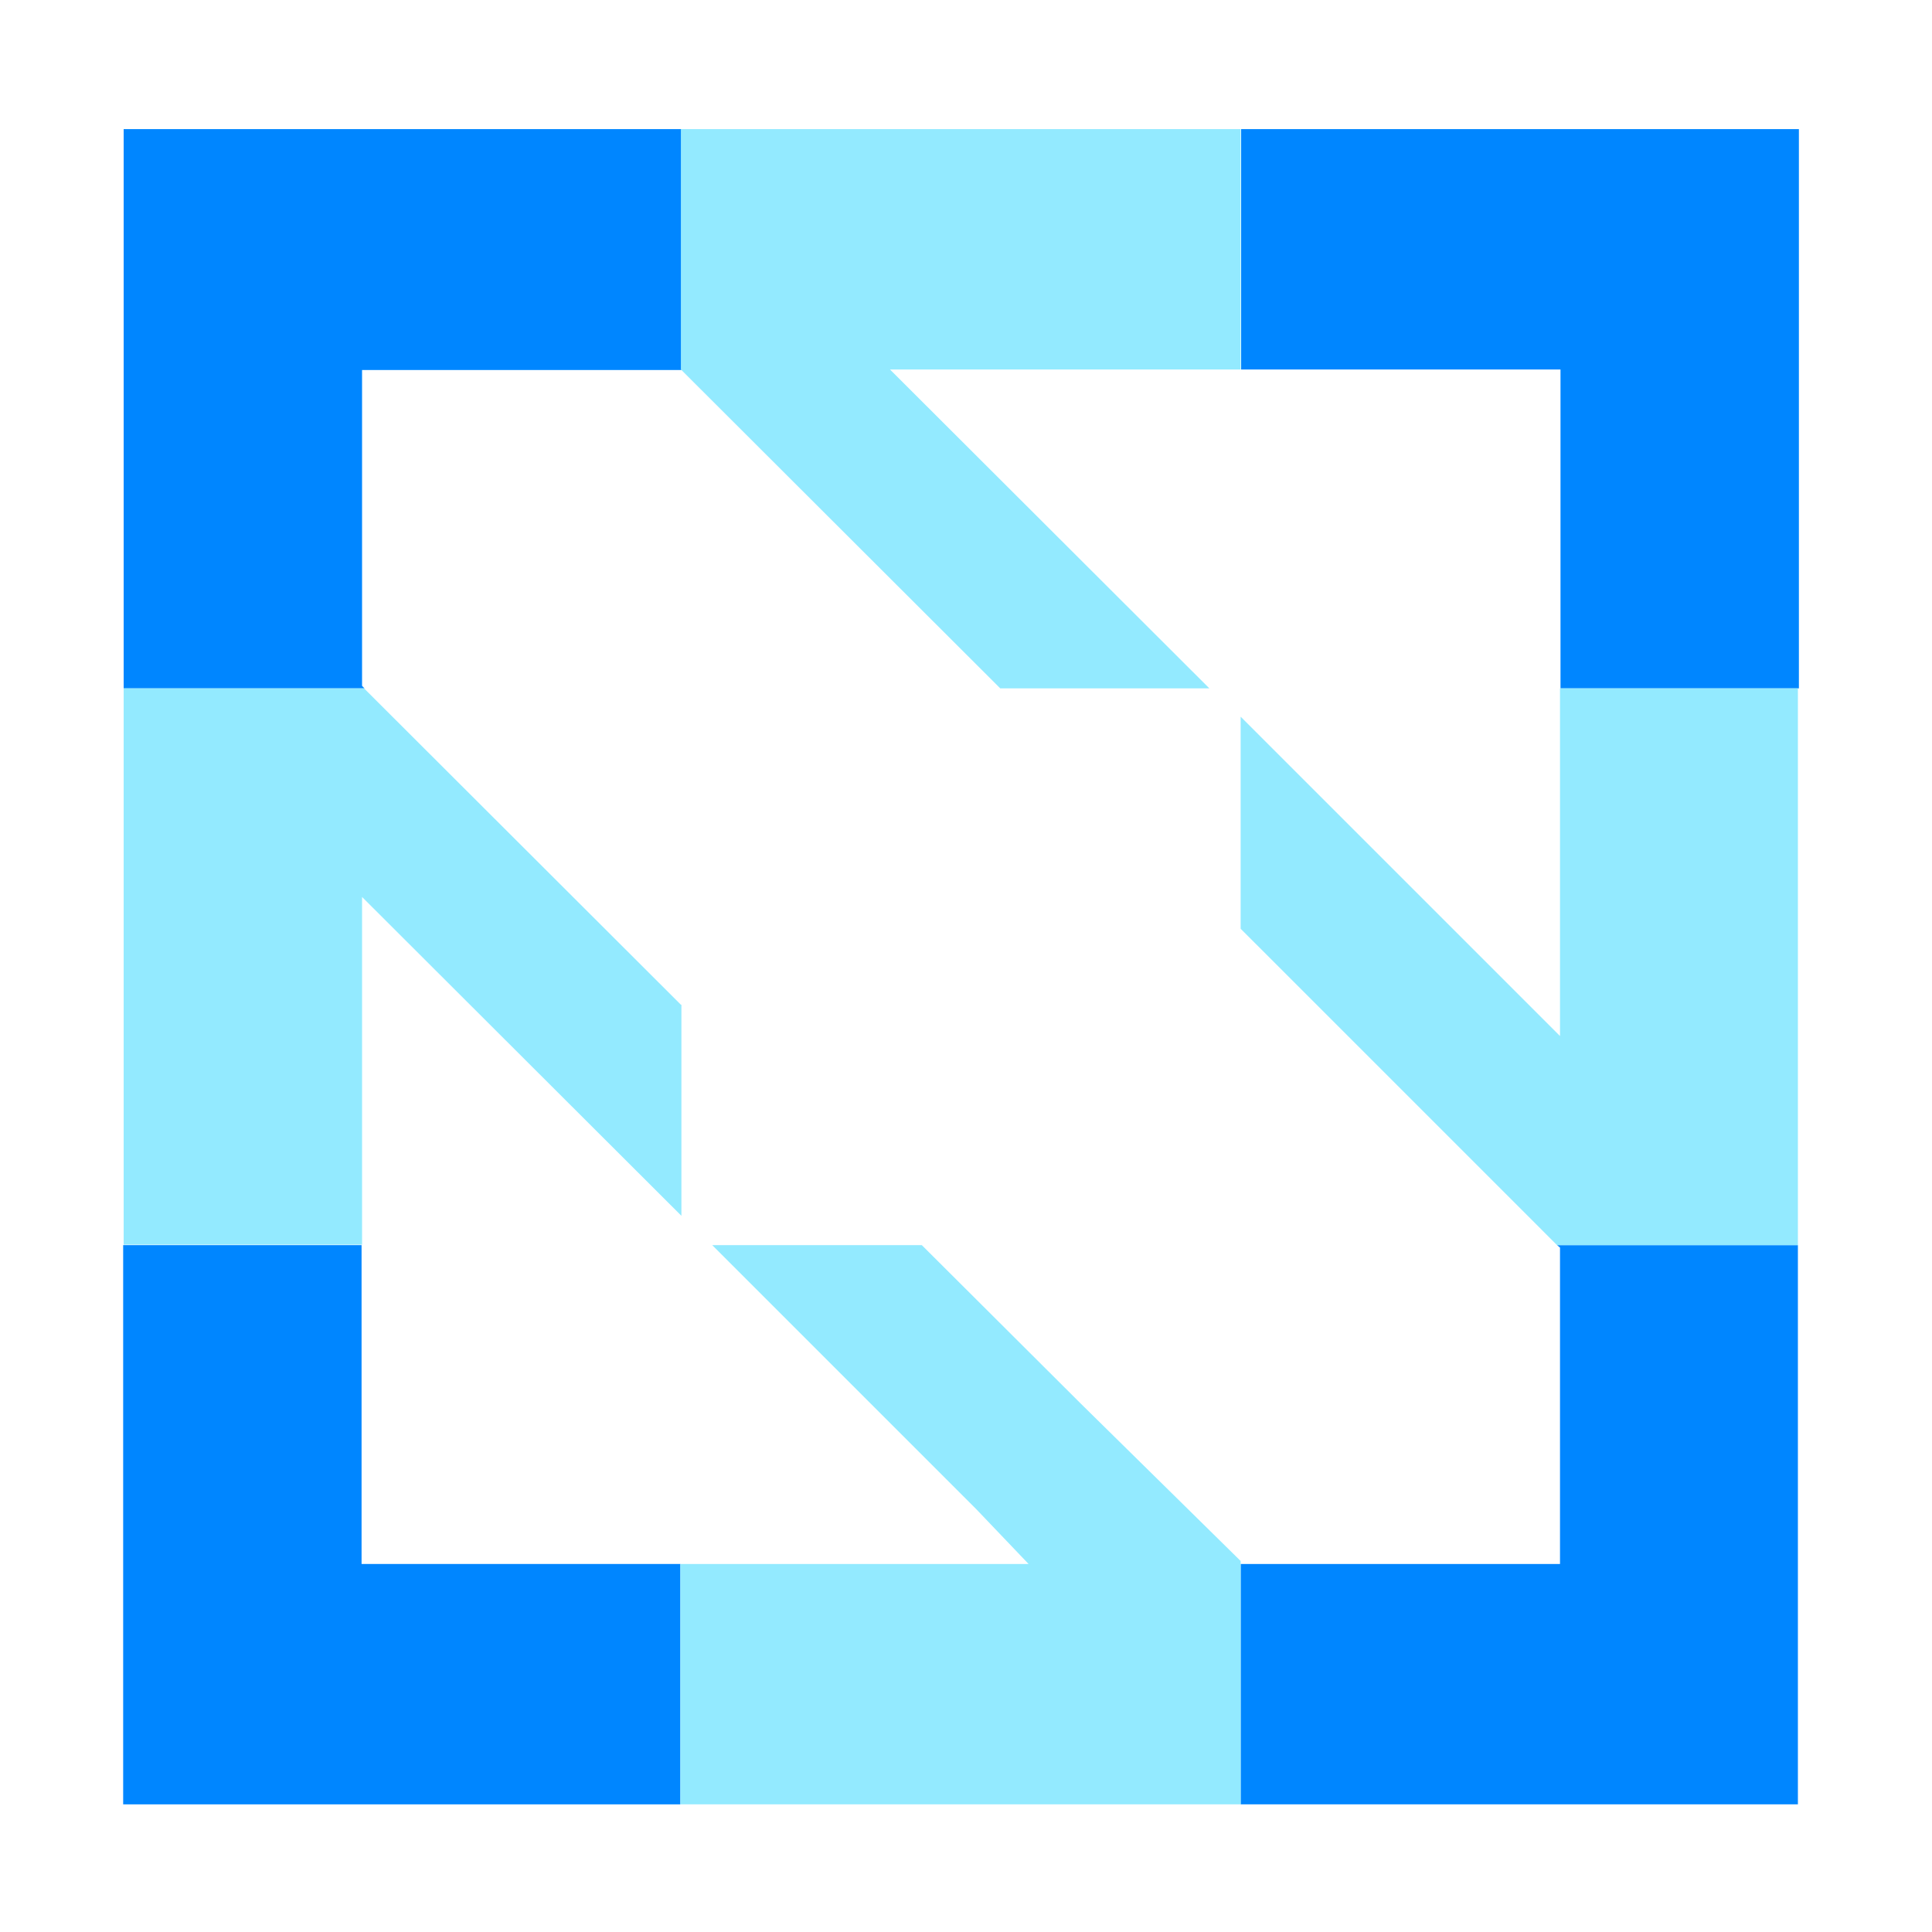
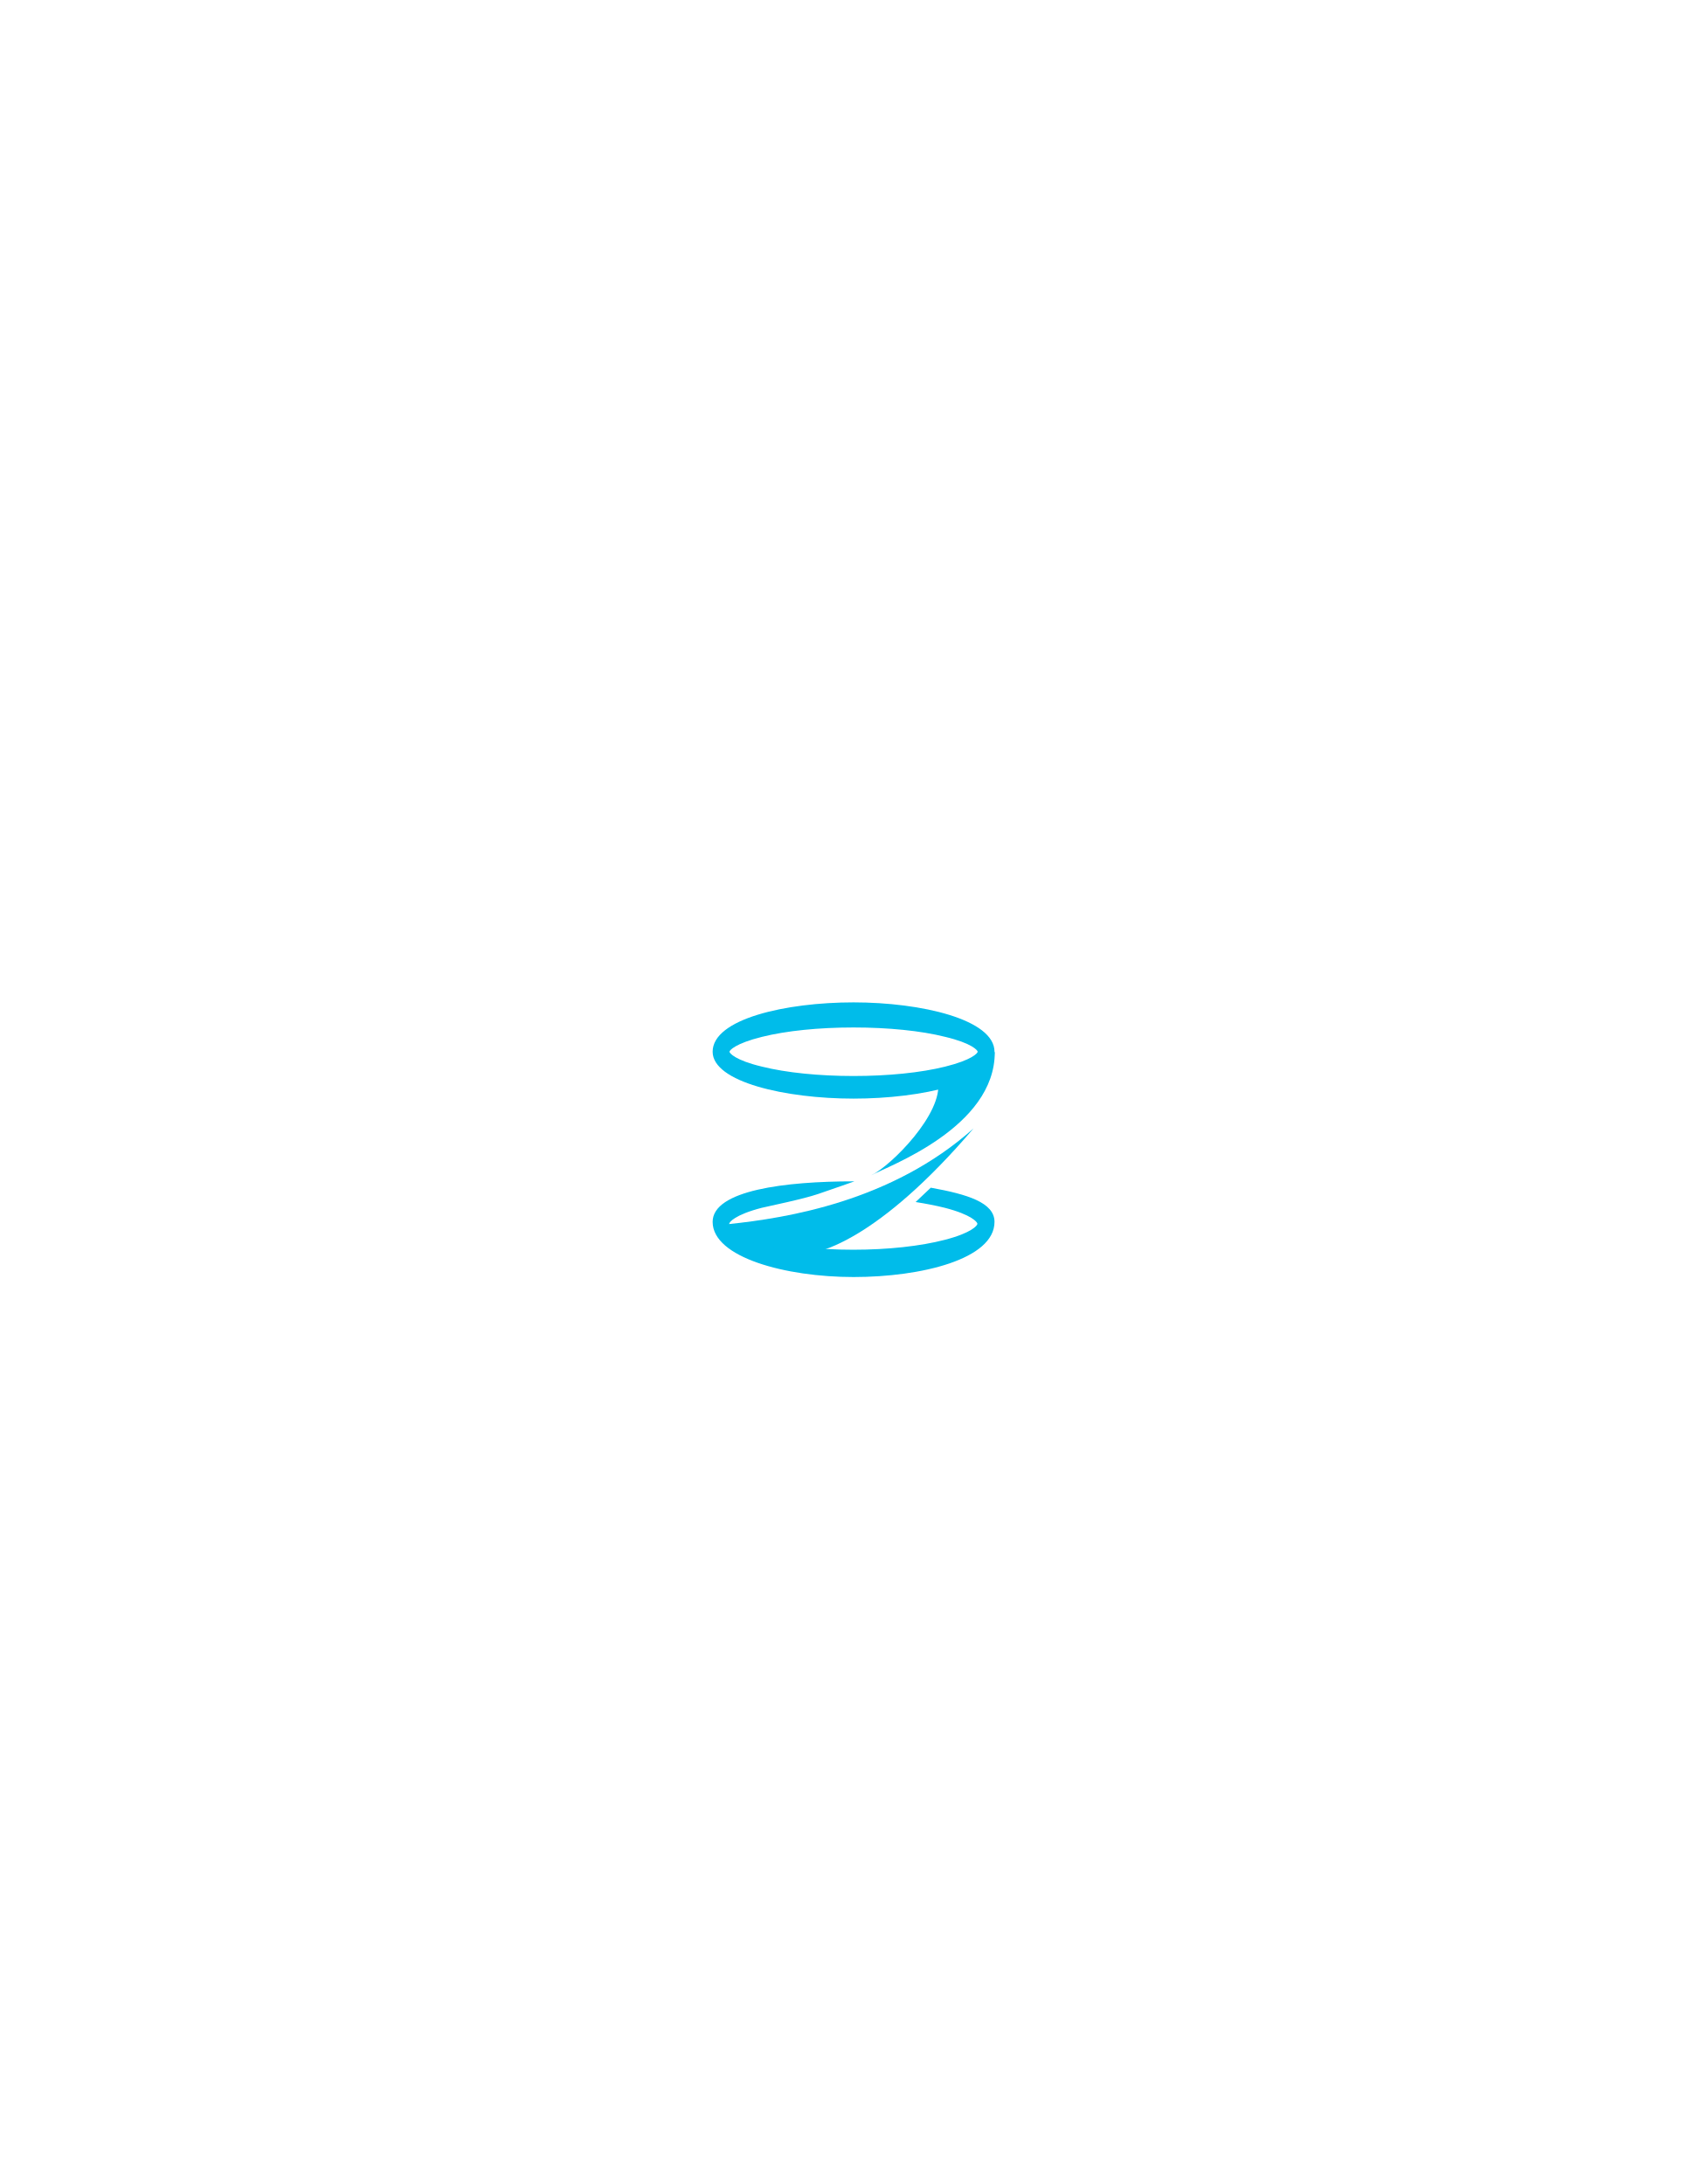
- <svg xmlns="http://www.w3.org/2000/svg" version="1.1" id="a" x="0px" y="0px" viewBox="0 0 389 389" style="enable-background:new 0 0 389 389;" xml:space="preserve">
+ <svg xmlns="http://www.w3.org/2000/svg" version="1.1" x="0px" y="0px" viewBox="0 0 612 792" style="enable-background:new 0 0 612 792;" xml:space="preserve">
  <style type="text/css">
- 	.st0{fill:#0086FF;}
- 	.st1{fill:#93EAFF;}
+ 	.st0{fill:#00BCEA;}
</style>
-   <g>
-     <path class="st0" d="M72.8,250.7h-48v112.6h112.2v-48.4H72.8V250.7z" />
-     <path class="st0" d="M314.1,251.2v63.7h-64.3v48.4h112.2V250.7h-48.5L314.1,251.2z" />
-     <path class="st0" d="M24.9,138.6h48.5l-0.5-0.5V74.5h64.3V26H24.9V138.6z" />
-     <path class="st0" d="M249.9,26v48.4h64.3v64.2h48V26C362.1,26,249.9,26,249.9,26z" />
-     <path class="st1" d="M243.5,138.6l-64.3-64.2h70.6V26H137.1v48.4l64.3,64.2H243.5z" />
-     <path class="st1" d="M185.6,250.7h-42.2l53.2,53.2l10.5,11h-70.1v48.4h112.8v-49l-32.1-31.6L185.6,250.7z" />
-     <path class="st1" d="M314.1,138.6v70l-11.1-11.1l-53.2-53.2V187l31.6,31.6l32.1,32.1h48.5V138.6H314.1L314.1,138.6z" />
-     <path class="st1" d="M137.1,202.3l-63.8-63.7H24.9v112h48v-70l64.3,64.2V202.3z" />
+   <g id="Layer_1">
+     <path class="st0" d="M337.5,430.7c13.3,2.4,23.1,5.4,23.1,12.4c0,13.5-26.5,20-51.1,20s-51.1-7.1-51.1-20   c0-11.5,26.5-14.7,51.1-14.7c0.1,0,0.2,0,0.3,0c0,0-7,2.5-13.2,4.6c-5.6,1.9-17.5,4.3-20.4,5c-9.7,2.5-11.8,5.2-11.8,5.8   c0,0.6,2.1,3.3,11.8,5.8c8.8,2.3,20.7,3.6,33.2,3.6s24.4-1.3,33.2-3.6c9.7-2.5,11.8-5.2,11.8-5.8c0-0.6-2.1-3.3-11.8-5.8   c-3.2-0.8-6.8-1.5-10.6-2.1L337.5,430.7z" />
+     <path class="st0" d="M309.5,398.4c-24.6,0-51.1-6-51.1-17c0-11.9,26.5-17.9,51.1-17.9s51.1,6.2,51.1,17.9   C360.8,392.4,334.2,398.4,309.5,398.4z M309.5,372.6c-12.6,0-24.4,1.2-33.2,3.4c-9.7,2.4-11.8,4.9-11.8,5.4s2.1,3.1,11.8,5.4   c8.8,2.2,20.7,3.4,33.2,3.4s24.4-1.2,33.2-3.4c9.7-2.4,11.8-4.9,11.8-5.4s-2.1-3.1-11.8-5.4C334,373.8,322.1,372.6,309.5,372.6z" />
+     <path class="st0" d="M353,409.2c-34.9,40.9-56.5,45.5-61.4,45.5c-0.3,0-26.3-5.7-26.4-5.7l-0.9-5.1   C285.2,441.7,323.4,435.7,353,409.2z" />
+     <path class="st0" d="M315.9,426.2c7.2-3.4,26.2-22.5,24.2-34.1l20.6-10.6C360.8,408.9,322,422.9,315.9,426.2z" />
  </g>
+   <g id="CheatSheet">
+ </g>
</svg>
